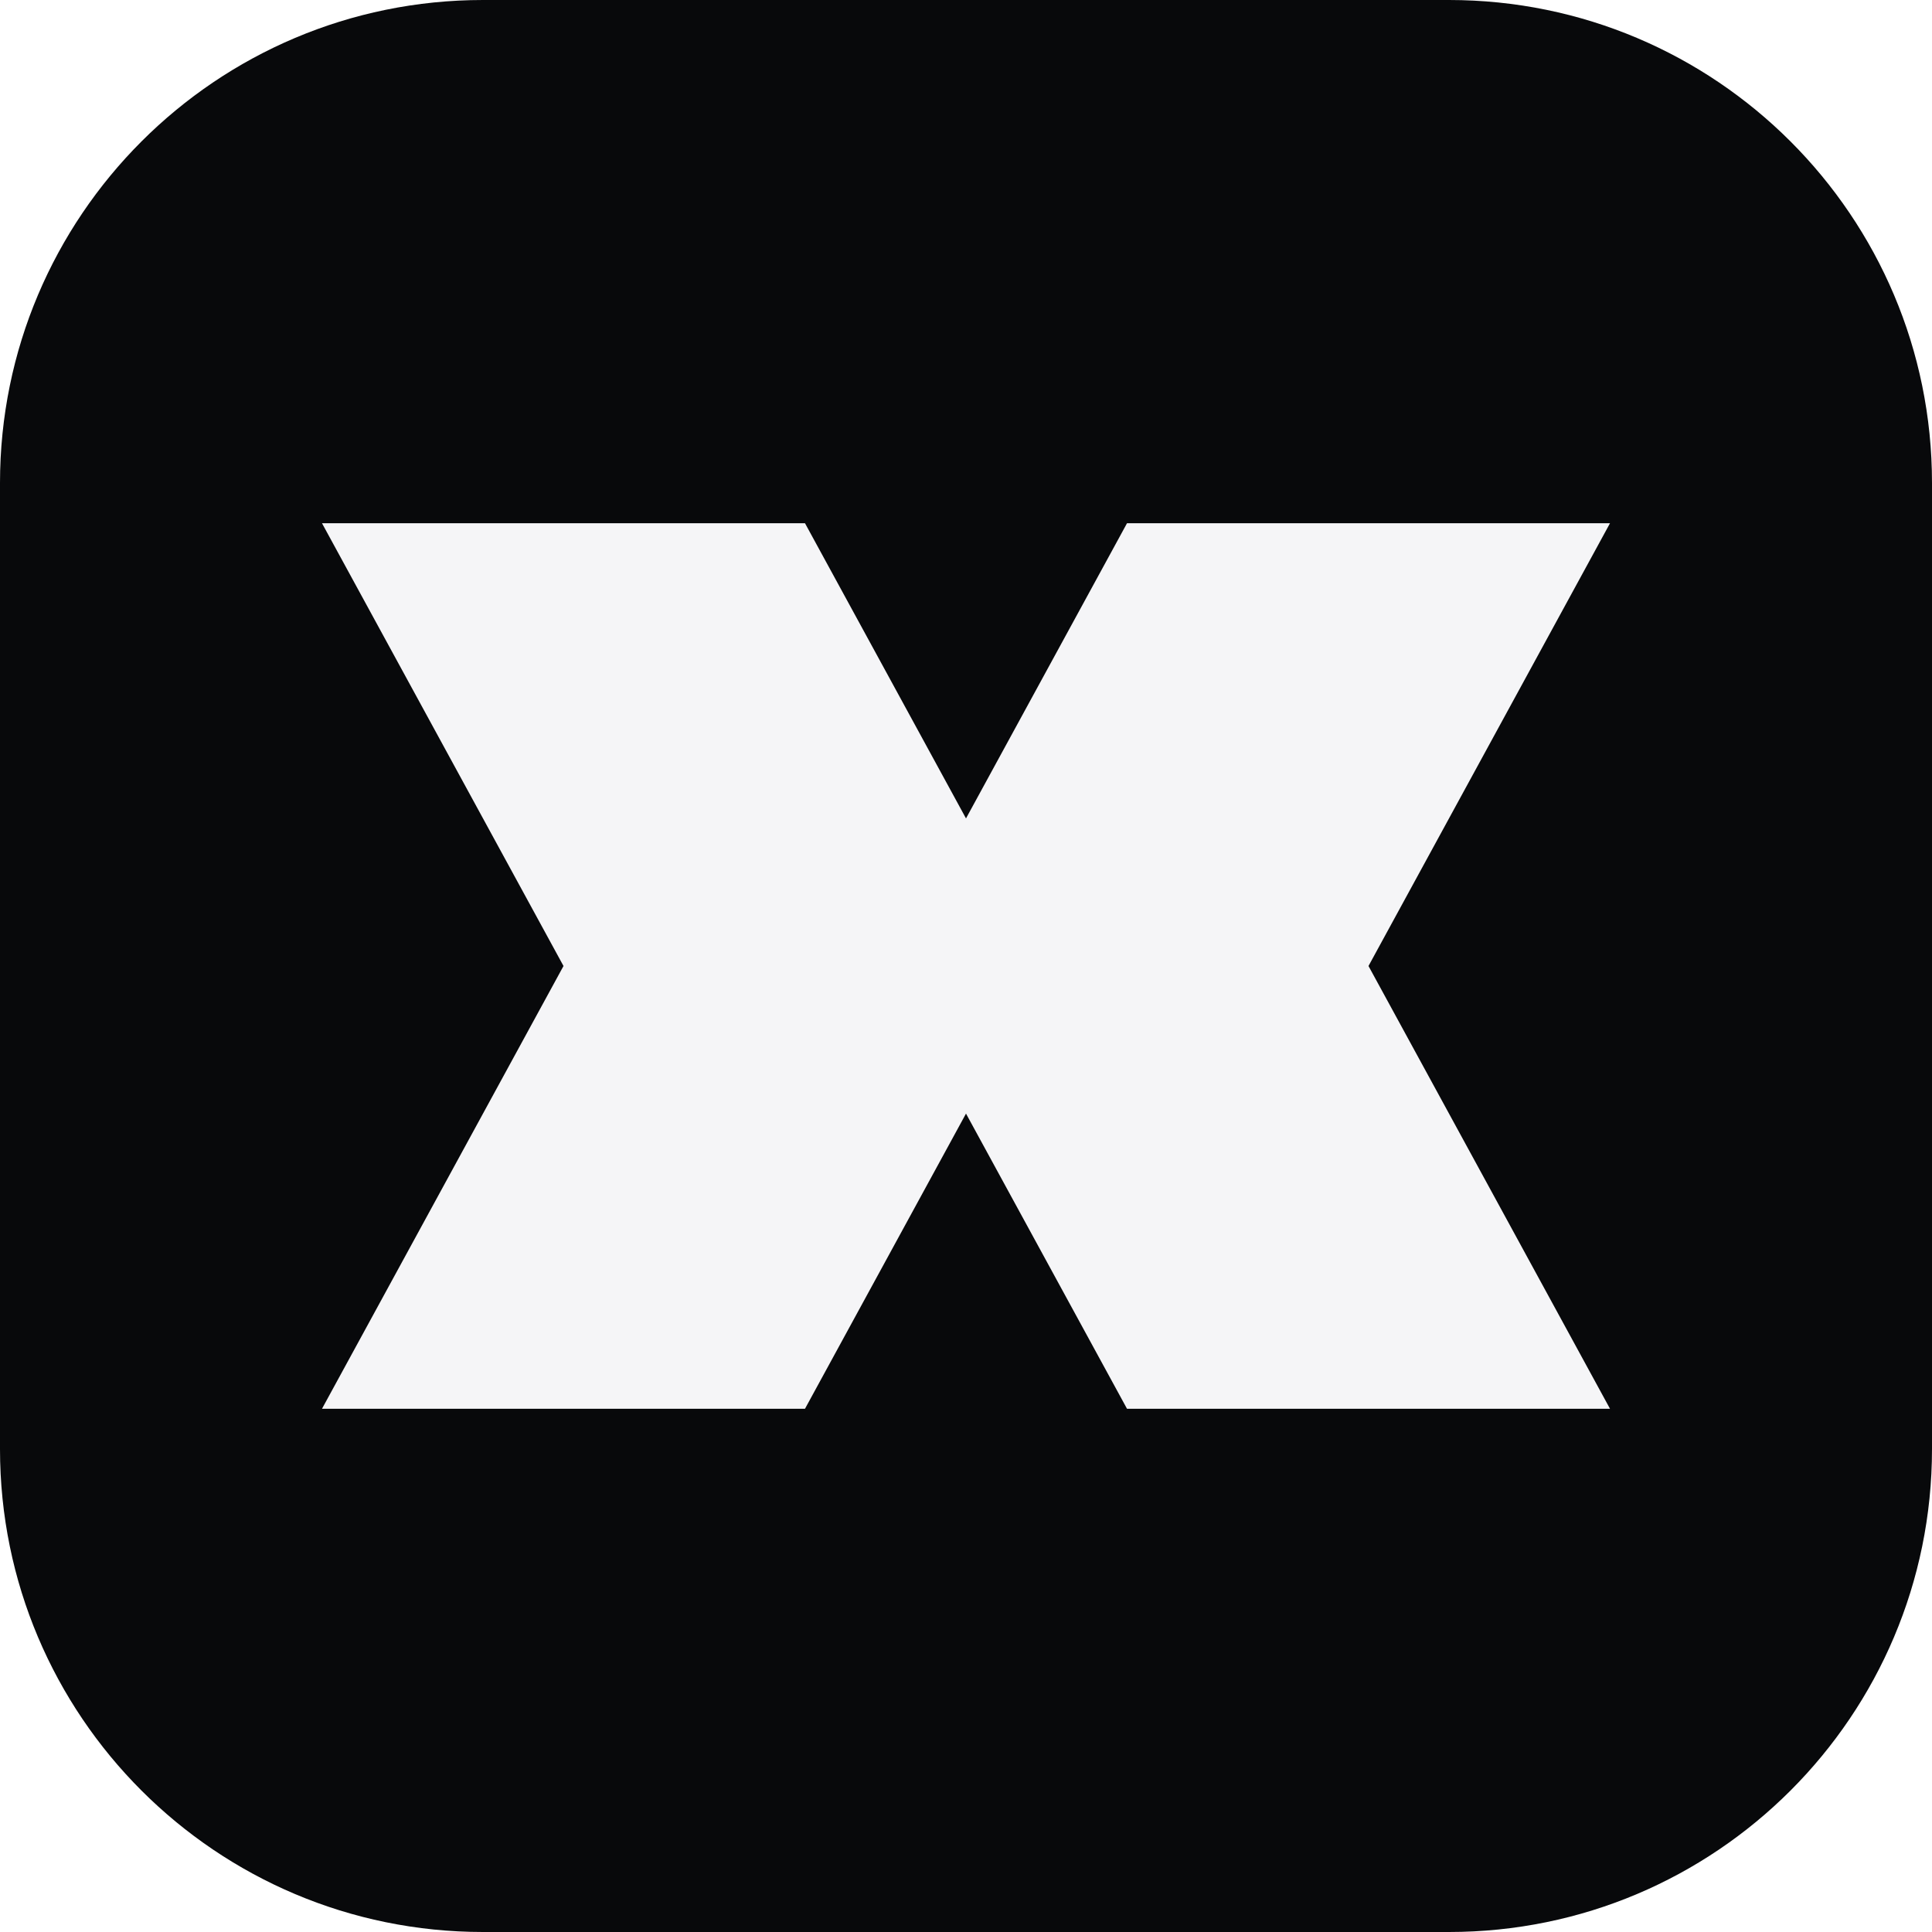
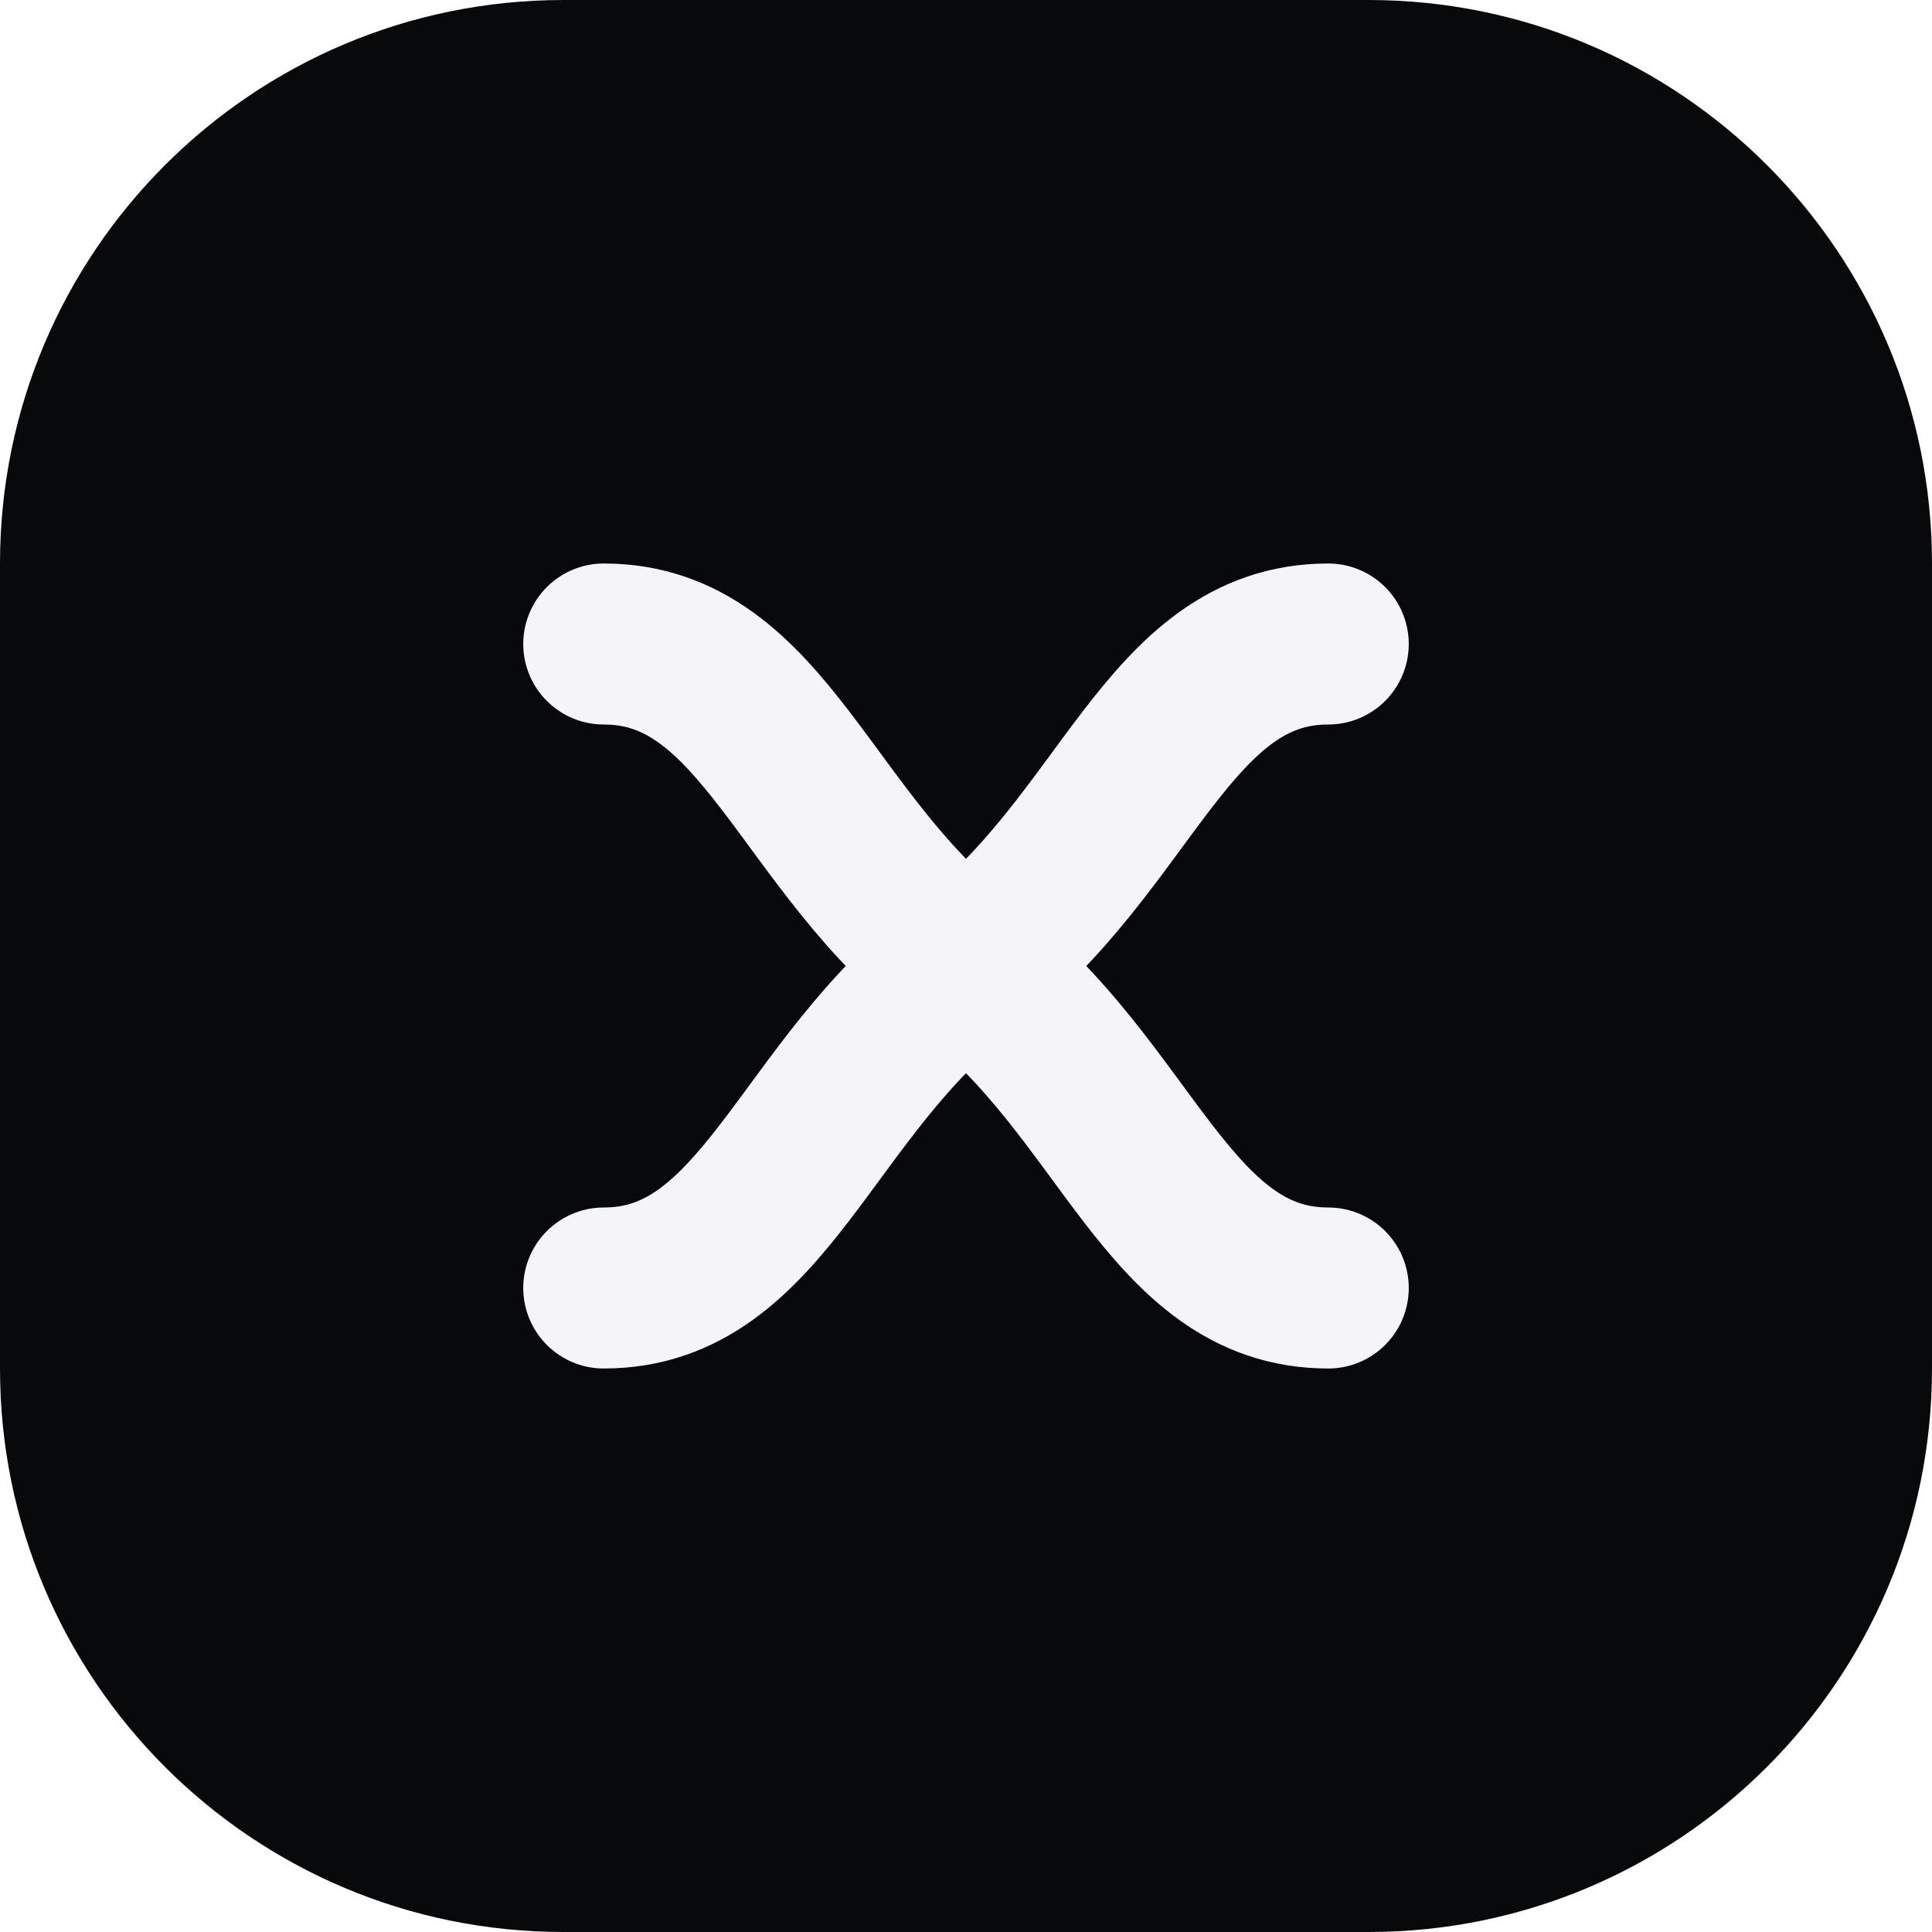
<svg xmlns="http://www.w3.org/2000/svg" viewBox="0 0 48 48">
-   <rect width="48" height="48" rx="12" fill="#08090b" />
-   <path d="M8 13h12l6 11-6 11H8l6-11Zm20 0h12l-6 11 6 11H28l-6-11Z" fill="#f5f5f7" />
+   <rect width="48" height="48" rx="14" fill="#08090b" />
+   <g transform="translate(8 8)">
+     <path d="M7 8c4 0 5 5 9 8s5 8 9 8M25 8c-4 0-5 5-9 8s-5 8-9 8" fill="none" stroke="#f5f5f7" stroke-width="4" stroke-linecap="round" stroke-linejoin="round" />
+   </g>
</svg>
